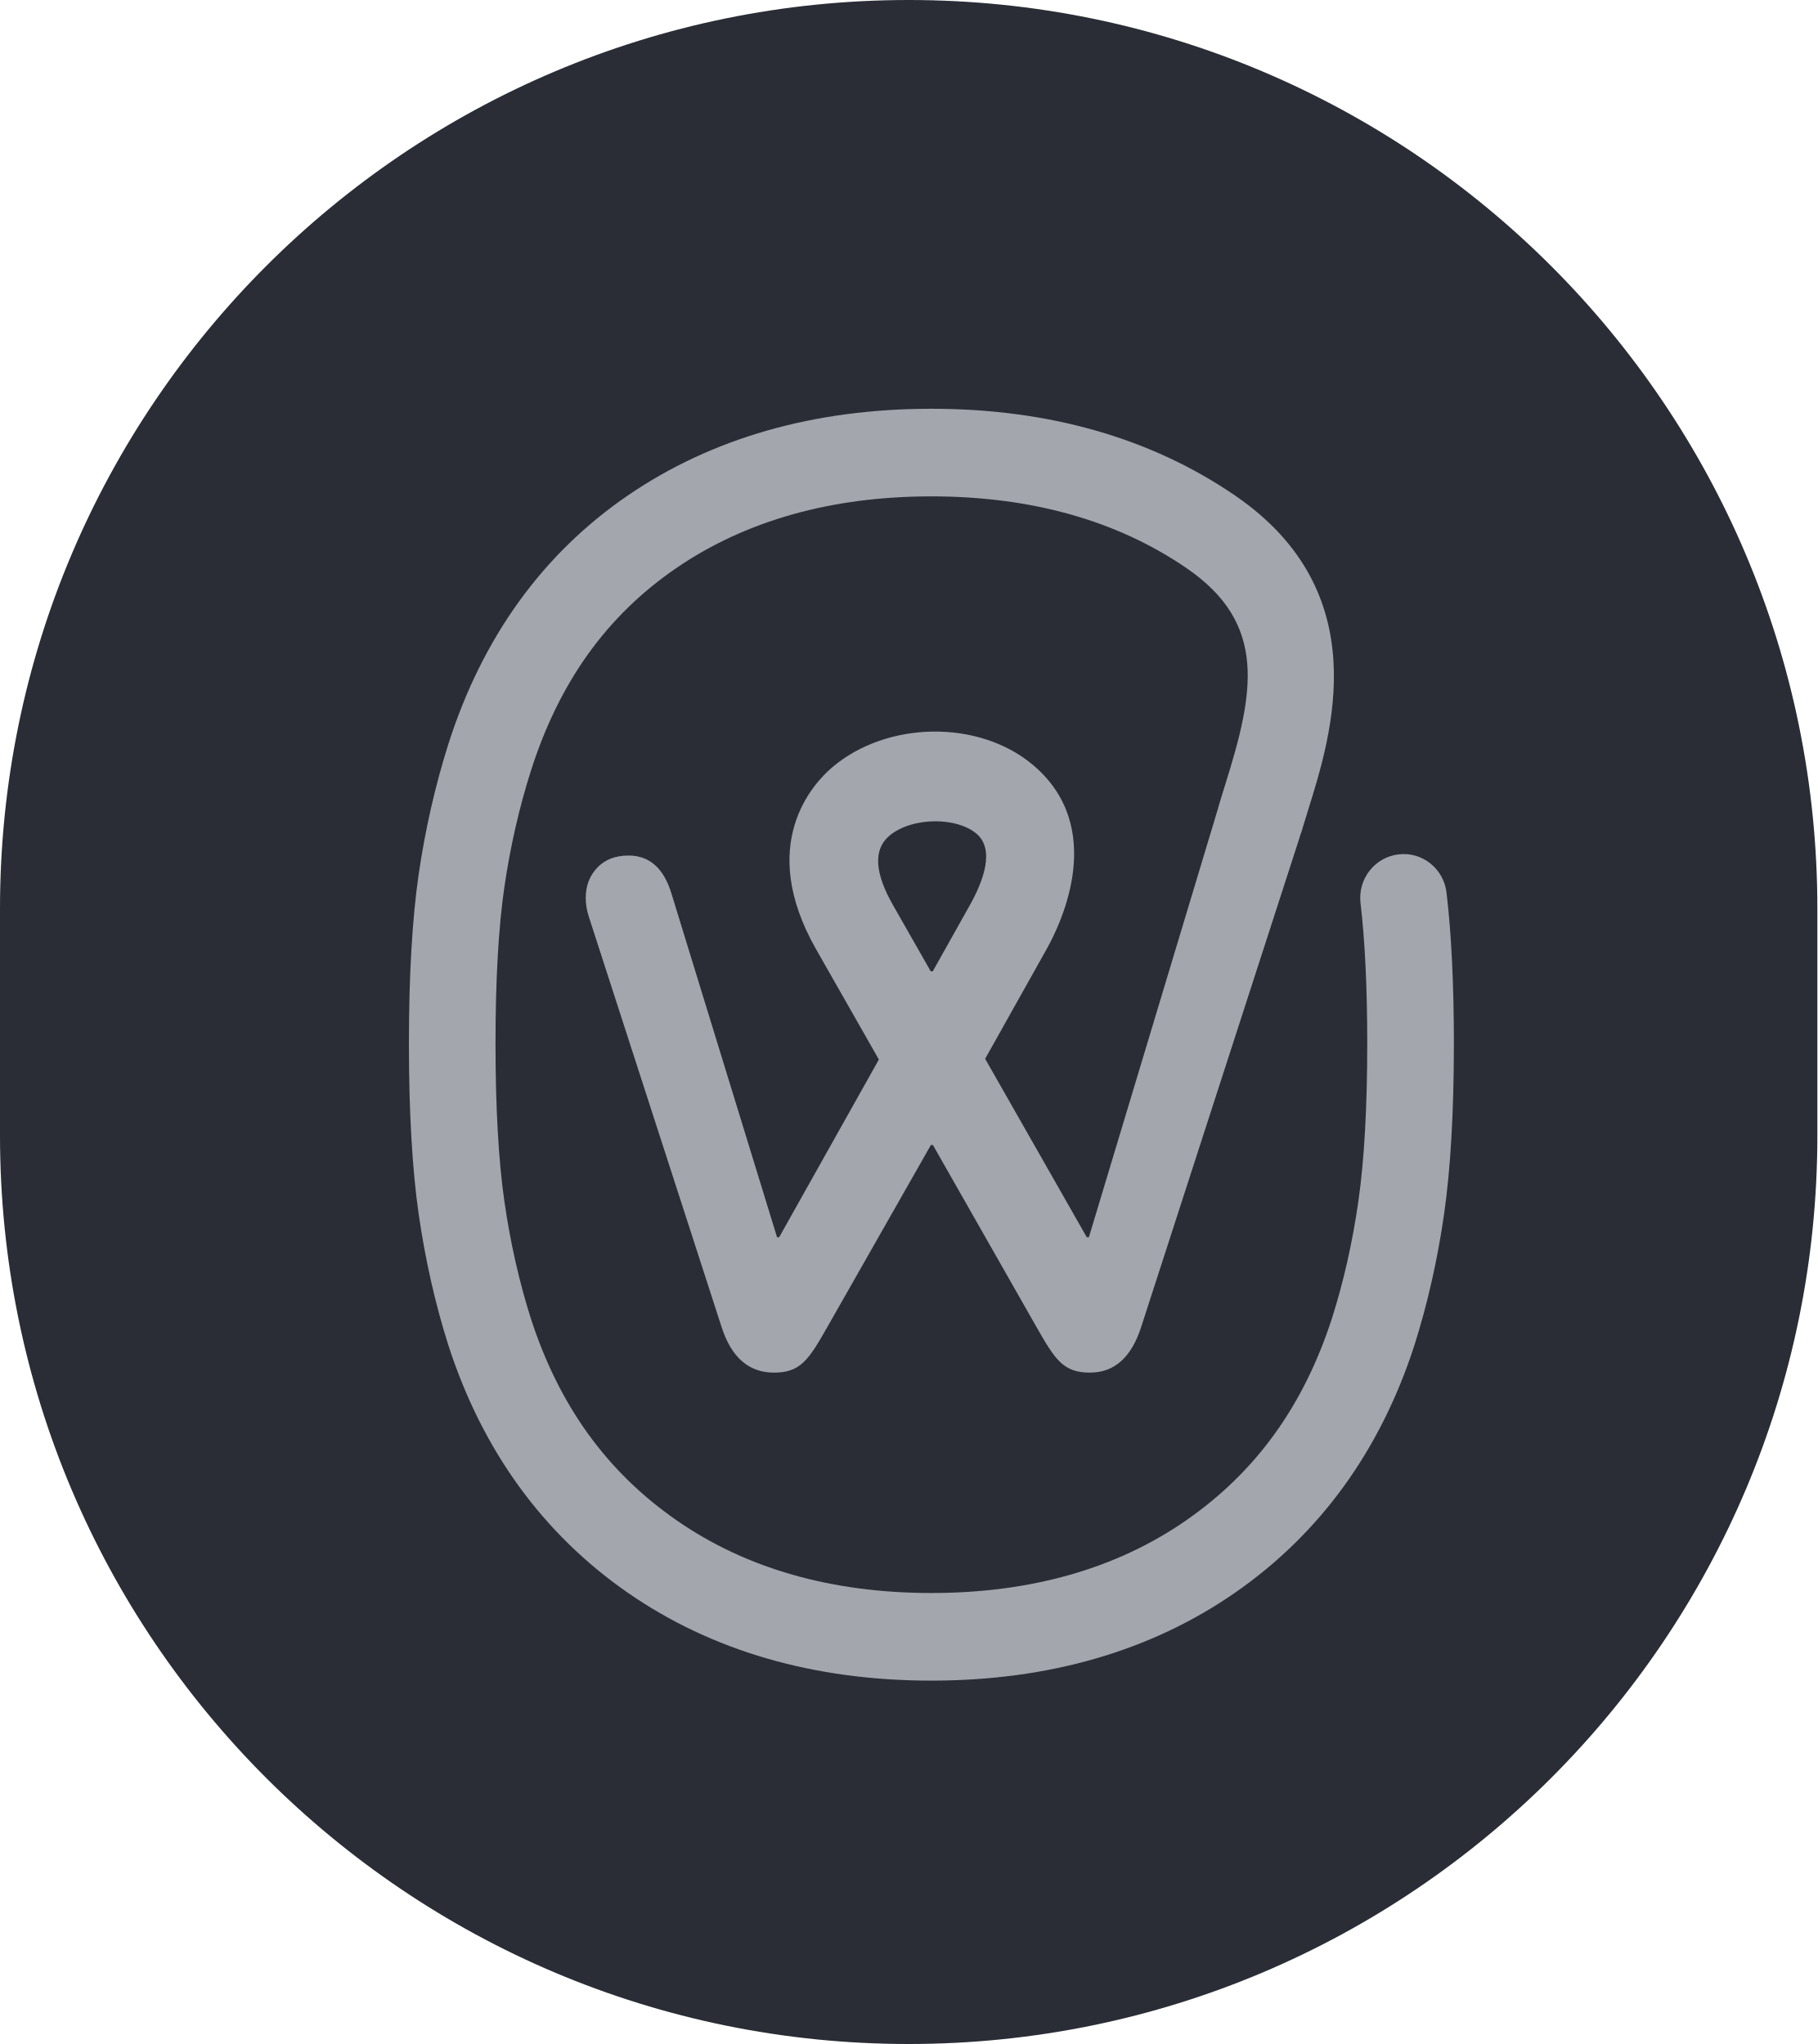
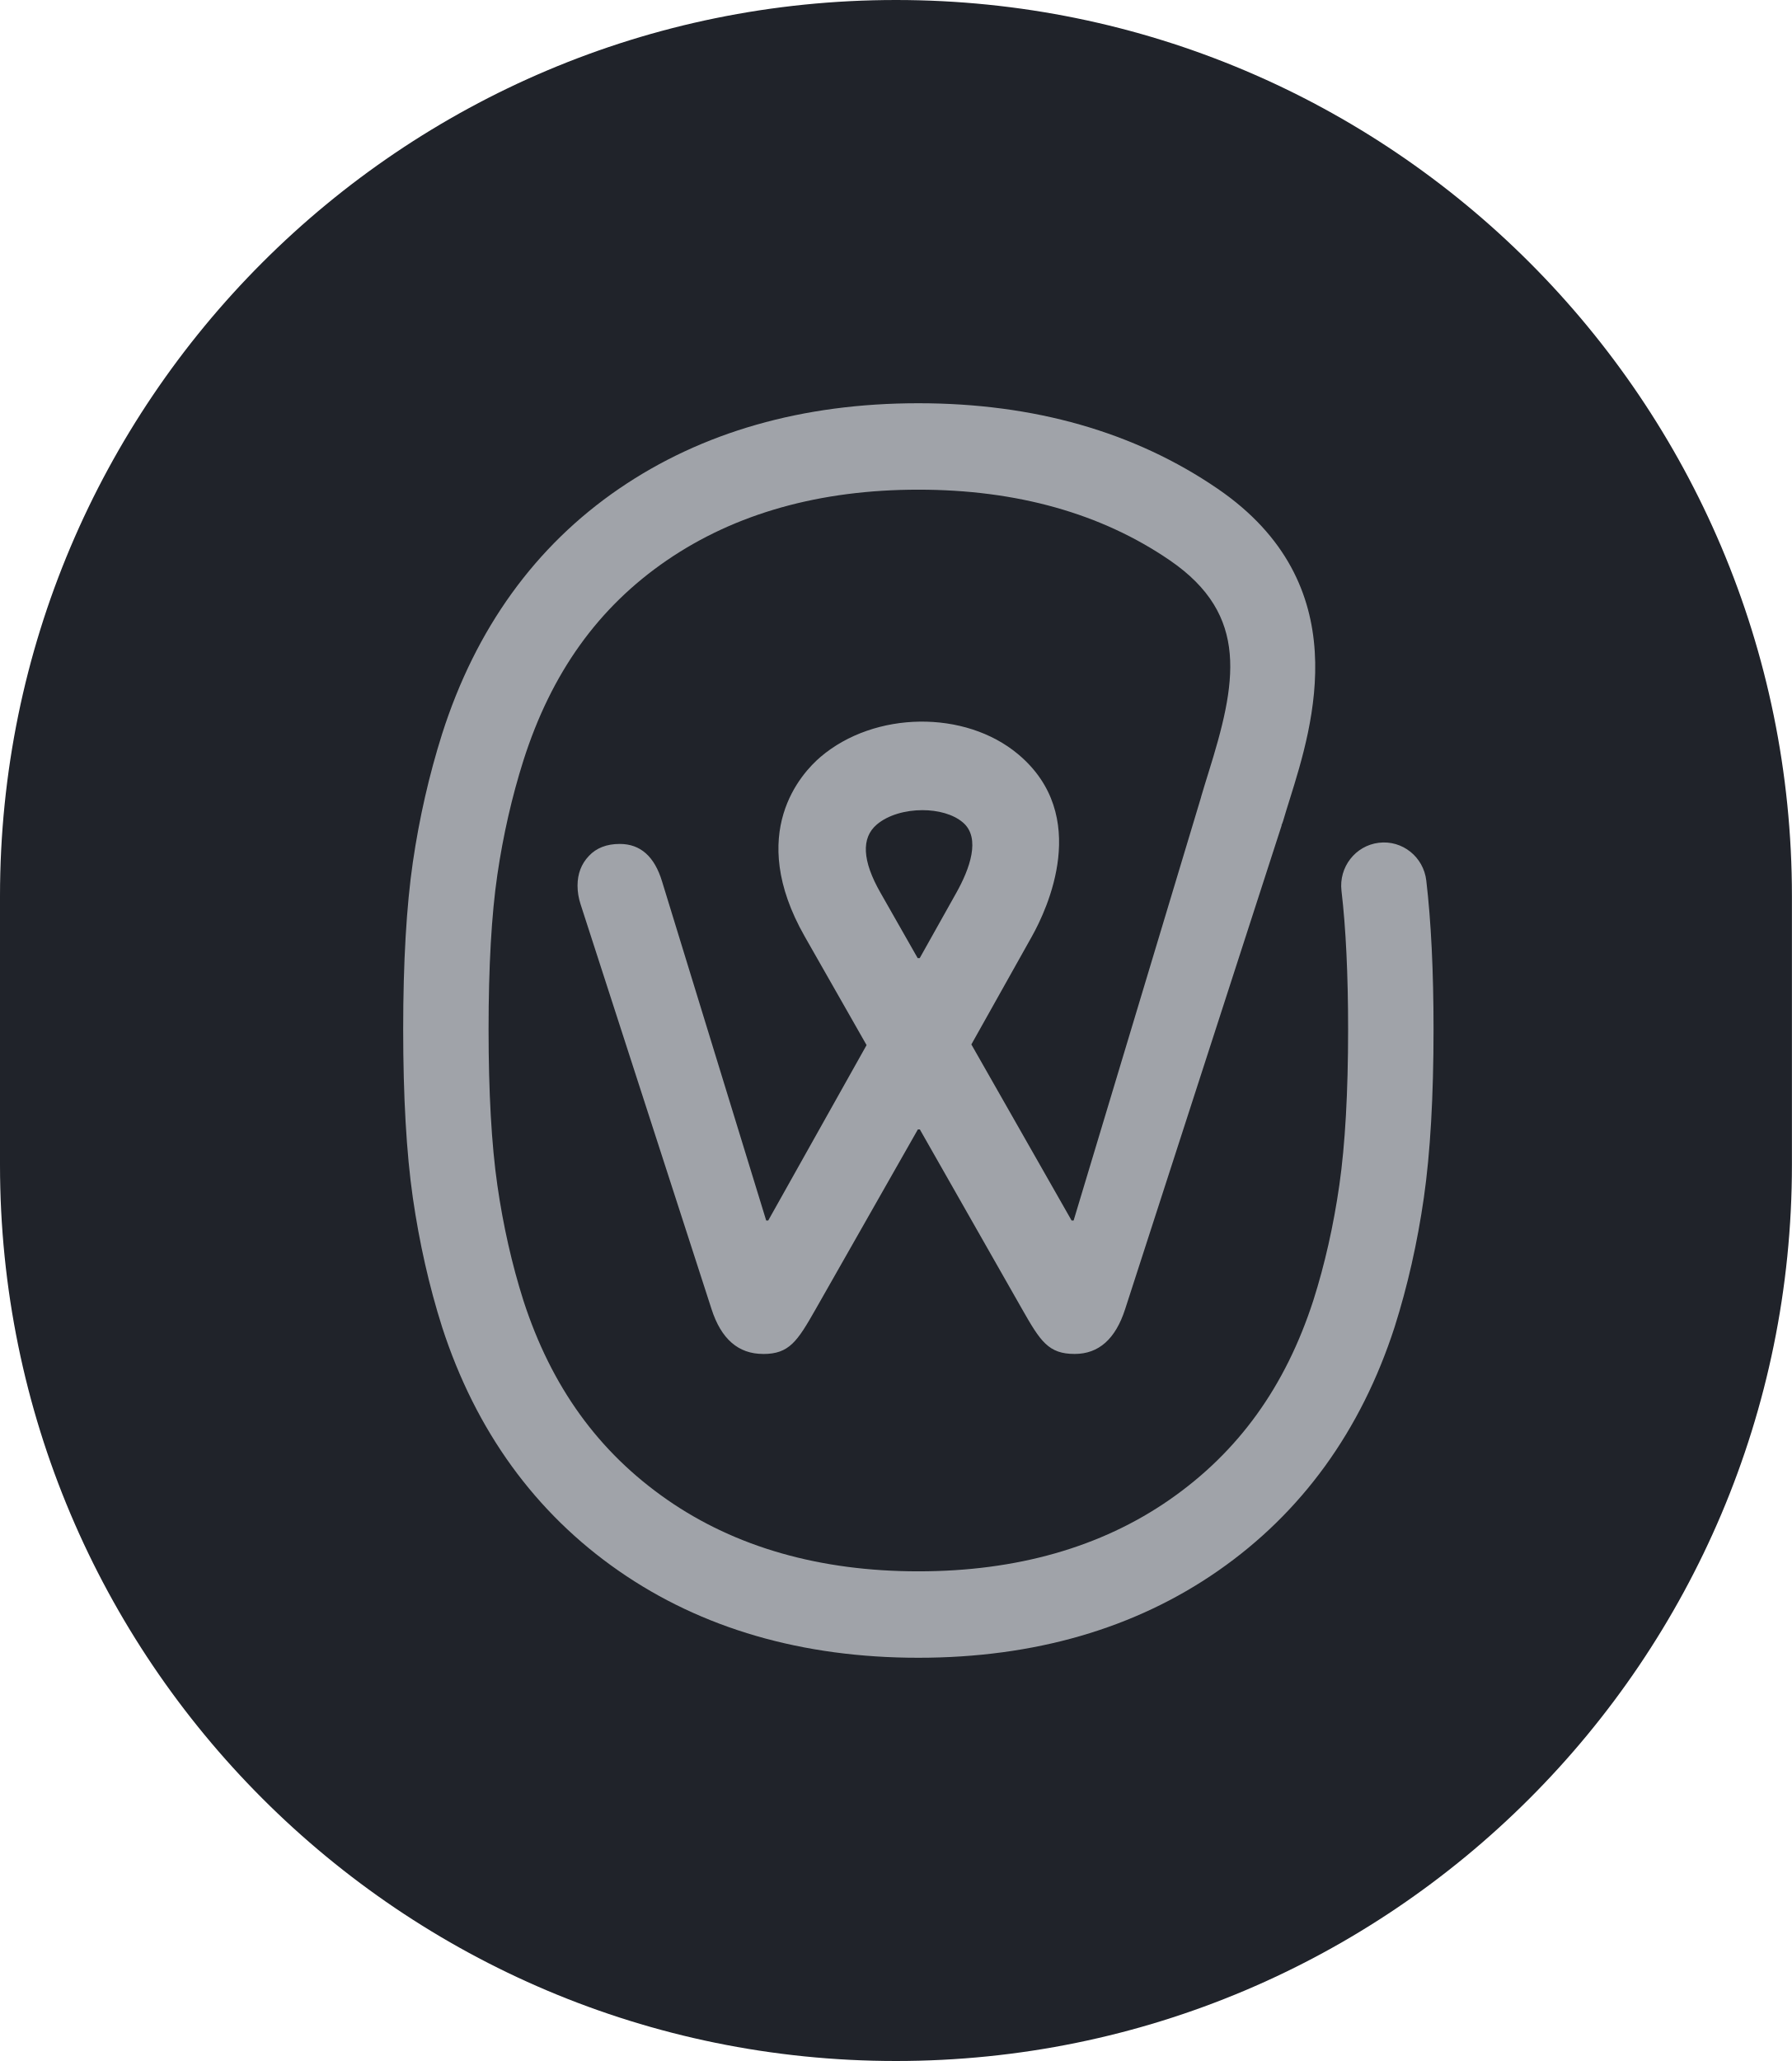
- <svg xmlns="http://www.w3.org/2000/svg" width="40" height="45" viewBox="0 0 40 45" fill="none">
-   <rect width="40" height="45" rx="20" fill="#2A2D36" />
-   <path opacity="0.7" d="M31.838 19.652C31.776 19.124 31.303 18.745 30.779 18.81C30.256 18.873 29.883 19.353 29.945 19.882C30.043 20.713 30.093 21.753 30.093 22.974C30.093 24.377 30.027 25.547 29.897 26.452C29.768 27.351 29.573 28.217 29.317 29.022C28.693 30.949 27.643 32.404 26.108 33.471C24.58 34.533 22.693 35.071 20.5 35.071C18.306 35.071 16.42 34.533 14.892 33.471C13.357 32.405 12.307 30.949 11.684 29.028C11.427 28.217 11.231 27.351 11.102 26.451C10.972 25.548 10.906 24.378 10.906 22.974C10.906 21.57 10.972 20.41 11.102 19.524C11.231 18.642 11.427 17.783 11.684 16.973C12.308 15.015 13.355 13.554 14.886 12.506C16.416 11.459 18.304 10.928 20.5 10.928C22.695 10.928 24.584 11.459 26.113 12.506C27.906 13.733 27.6 15.251 26.971 17.261C26.915 17.441 26.861 17.615 26.813 17.779C26.811 17.785 26.811 17.791 26.809 17.797L23.966 27.239L23.92 27.239C23.92 27.239 22.29 24.376 21.683 23.31L23.036 20.896C23.375 20.29 24.359 18.204 22.731 16.837C21.545 15.84 19.523 15.866 18.315 16.895C17.899 17.249 16.645 18.586 17.964 20.902L19.344 23.326C18.739 24.404 17.149 27.239 17.149 27.239H17.103L14.779 19.673C14.61 19.115 14.295 18.835 13.835 18.835C13.543 18.835 13.313 18.925 13.145 19.103C12.976 19.282 12.892 19.503 12.892 19.766C12.892 19.906 12.915 20.046 12.961 20.185L15.883 29.218C16.098 29.885 16.482 30.219 17.034 30.219L17.035 30.219C17.618 30.219 17.798 29.94 18.208 29.218C18.619 28.497 20.489 25.208 20.489 25.208H20.533C20.533 25.208 22.405 28.497 22.815 29.218C23.225 29.939 23.405 30.219 23.989 30.219C24.526 30.219 24.901 29.885 25.116 29.218L28.61 18.42L28.606 18.417C28.618 18.387 28.632 18.358 28.641 18.326C28.686 18.173 28.736 18.011 28.789 17.842C29.314 16.163 30.292 13.038 27.182 10.908C25.331 9.642 23.083 8.999 20.5 8.999C17.917 8.999 15.669 9.642 13.817 10.909C11.947 12.19 10.618 14.031 9.868 16.382C9.58 17.294 9.36 18.256 9.216 19.242C9.073 20.22 9 21.476 9 22.974C9 24.47 9.072 25.734 9.215 26.729C9.36 27.733 9.579 28.705 9.87 29.622C10.62 31.935 11.946 33.764 13.812 35.061C15.664 36.347 17.914 37 20.5 37C23.086 37 25.336 36.347 27.188 35.061C29.054 33.764 30.381 31.934 31.131 29.617C31.42 28.705 31.64 27.733 31.784 26.729C31.927 25.733 32 24.47 32 22.974C32 21.677 31.945 20.559 31.838 19.652ZM19.572 18.402C19.822 18.189 20.211 18.081 20.591 18.081C20.936 18.081 21.274 18.171 21.491 18.353C21.905 18.702 21.641 19.402 21.346 19.928L20.53 21.384H20.485L19.653 19.923C19.248 19.213 19.221 18.701 19.572 18.402Z" fill="#D6DADE" />
+ <svg xmlns="http://www.w3.org/2000/svg" width="40" height="46" viewBox="0 0 40 46" fill="none">
+   <rect width="40" height="46" rx="20" fill="#20232A" />
+   <path opacity="0.7" d="M31.838 19.653C31.776 19.125 31.303 18.746 30.779 18.81C30.256 18.873 29.883 19.353 29.945 19.882C30.043 20.713 30.093 21.754 30.093 22.974C30.093 24.378 30.027 25.548 29.897 26.452C29.768 27.351 29.573 28.218 29.317 29.023C28.693 30.95 27.643 32.405 26.108 33.472C24.58 34.533 22.693 35.071 20.5 35.071C18.306 35.071 16.42 34.533 14.892 33.472C13.357 32.405 12.307 30.95 11.684 29.028C11.427 28.218 11.231 27.351 11.102 26.452C10.972 25.549 10.906 24.378 10.906 22.974C10.906 21.571 10.972 20.41 11.102 19.525C11.231 18.643 11.427 17.784 11.684 16.973C12.308 15.016 13.355 13.555 14.886 12.506C16.416 11.459 18.304 10.929 20.5 10.929C22.695 10.929 24.584 11.459 26.113 12.506C27.906 13.734 27.6 15.251 26.971 17.261C26.915 17.442 26.861 17.615 26.813 17.78C26.811 17.786 26.811 17.792 26.809 17.798L23.966 27.24L23.92 27.24C23.92 27.24 22.29 24.377 21.683 23.311L23.036 20.897C23.375 20.291 24.359 18.205 22.731 16.837C21.545 15.84 19.523 15.866 18.315 16.895C17.899 17.25 16.645 18.586 17.964 20.903L19.344 23.326C18.739 24.404 17.149 27.24 17.149 27.24H17.103L14.779 19.674C14.61 19.115 14.295 18.836 13.835 18.836C13.543 18.836 13.313 18.925 13.145 19.104C12.976 19.282 12.892 19.503 12.892 19.767C12.892 19.907 12.915 20.046 12.961 20.186L15.883 29.218C16.098 29.886 16.482 30.219 17.034 30.219L17.035 30.22C17.618 30.22 17.798 29.94 18.208 29.219C18.619 28.498 20.489 25.208 20.489 25.208H20.533C20.533 25.208 22.405 28.497 22.815 29.218C23.225 29.94 23.405 30.219 23.989 30.219C24.526 30.219 24.901 29.886 25.116 29.218L28.61 18.421L28.606 18.418C28.618 18.388 28.632 18.359 28.641 18.327C28.686 18.173 28.736 18.011 28.789 17.843C29.314 16.164 30.292 13.038 27.182 10.909C25.331 9.642 23.083 9 20.5 9C17.917 9 15.669 9.642 13.817 10.909C11.947 12.19 10.618 14.031 9.868 16.383C9.58 17.295 9.36 18.257 9.216 19.242C9.073 20.221 9 21.476 9 22.974C9 24.471 9.072 25.735 9.215 26.73C9.36 27.734 9.579 28.706 9.87 29.623C10.62 31.935 11.946 33.765 13.812 35.061C15.664 36.348 17.914 37 20.5 37C23.086 37 25.336 36.348 27.188 35.061C29.054 33.765 30.381 31.935 31.131 29.618C31.42 28.706 31.64 27.734 31.784 26.73C31.927 25.734 32 24.471 32 22.974C32 21.677 31.945 20.56 31.838 19.653ZM19.572 18.403C19.822 18.19 20.211 18.082 20.591 18.082C20.936 18.082 21.274 18.171 21.491 18.354C21.905 18.702 21.641 19.403 21.346 19.929L20.53 21.385H20.485L19.653 19.923C19.248 19.213 19.221 18.702 19.572 18.403Z" fill="#D6DADE" />
</svg>
